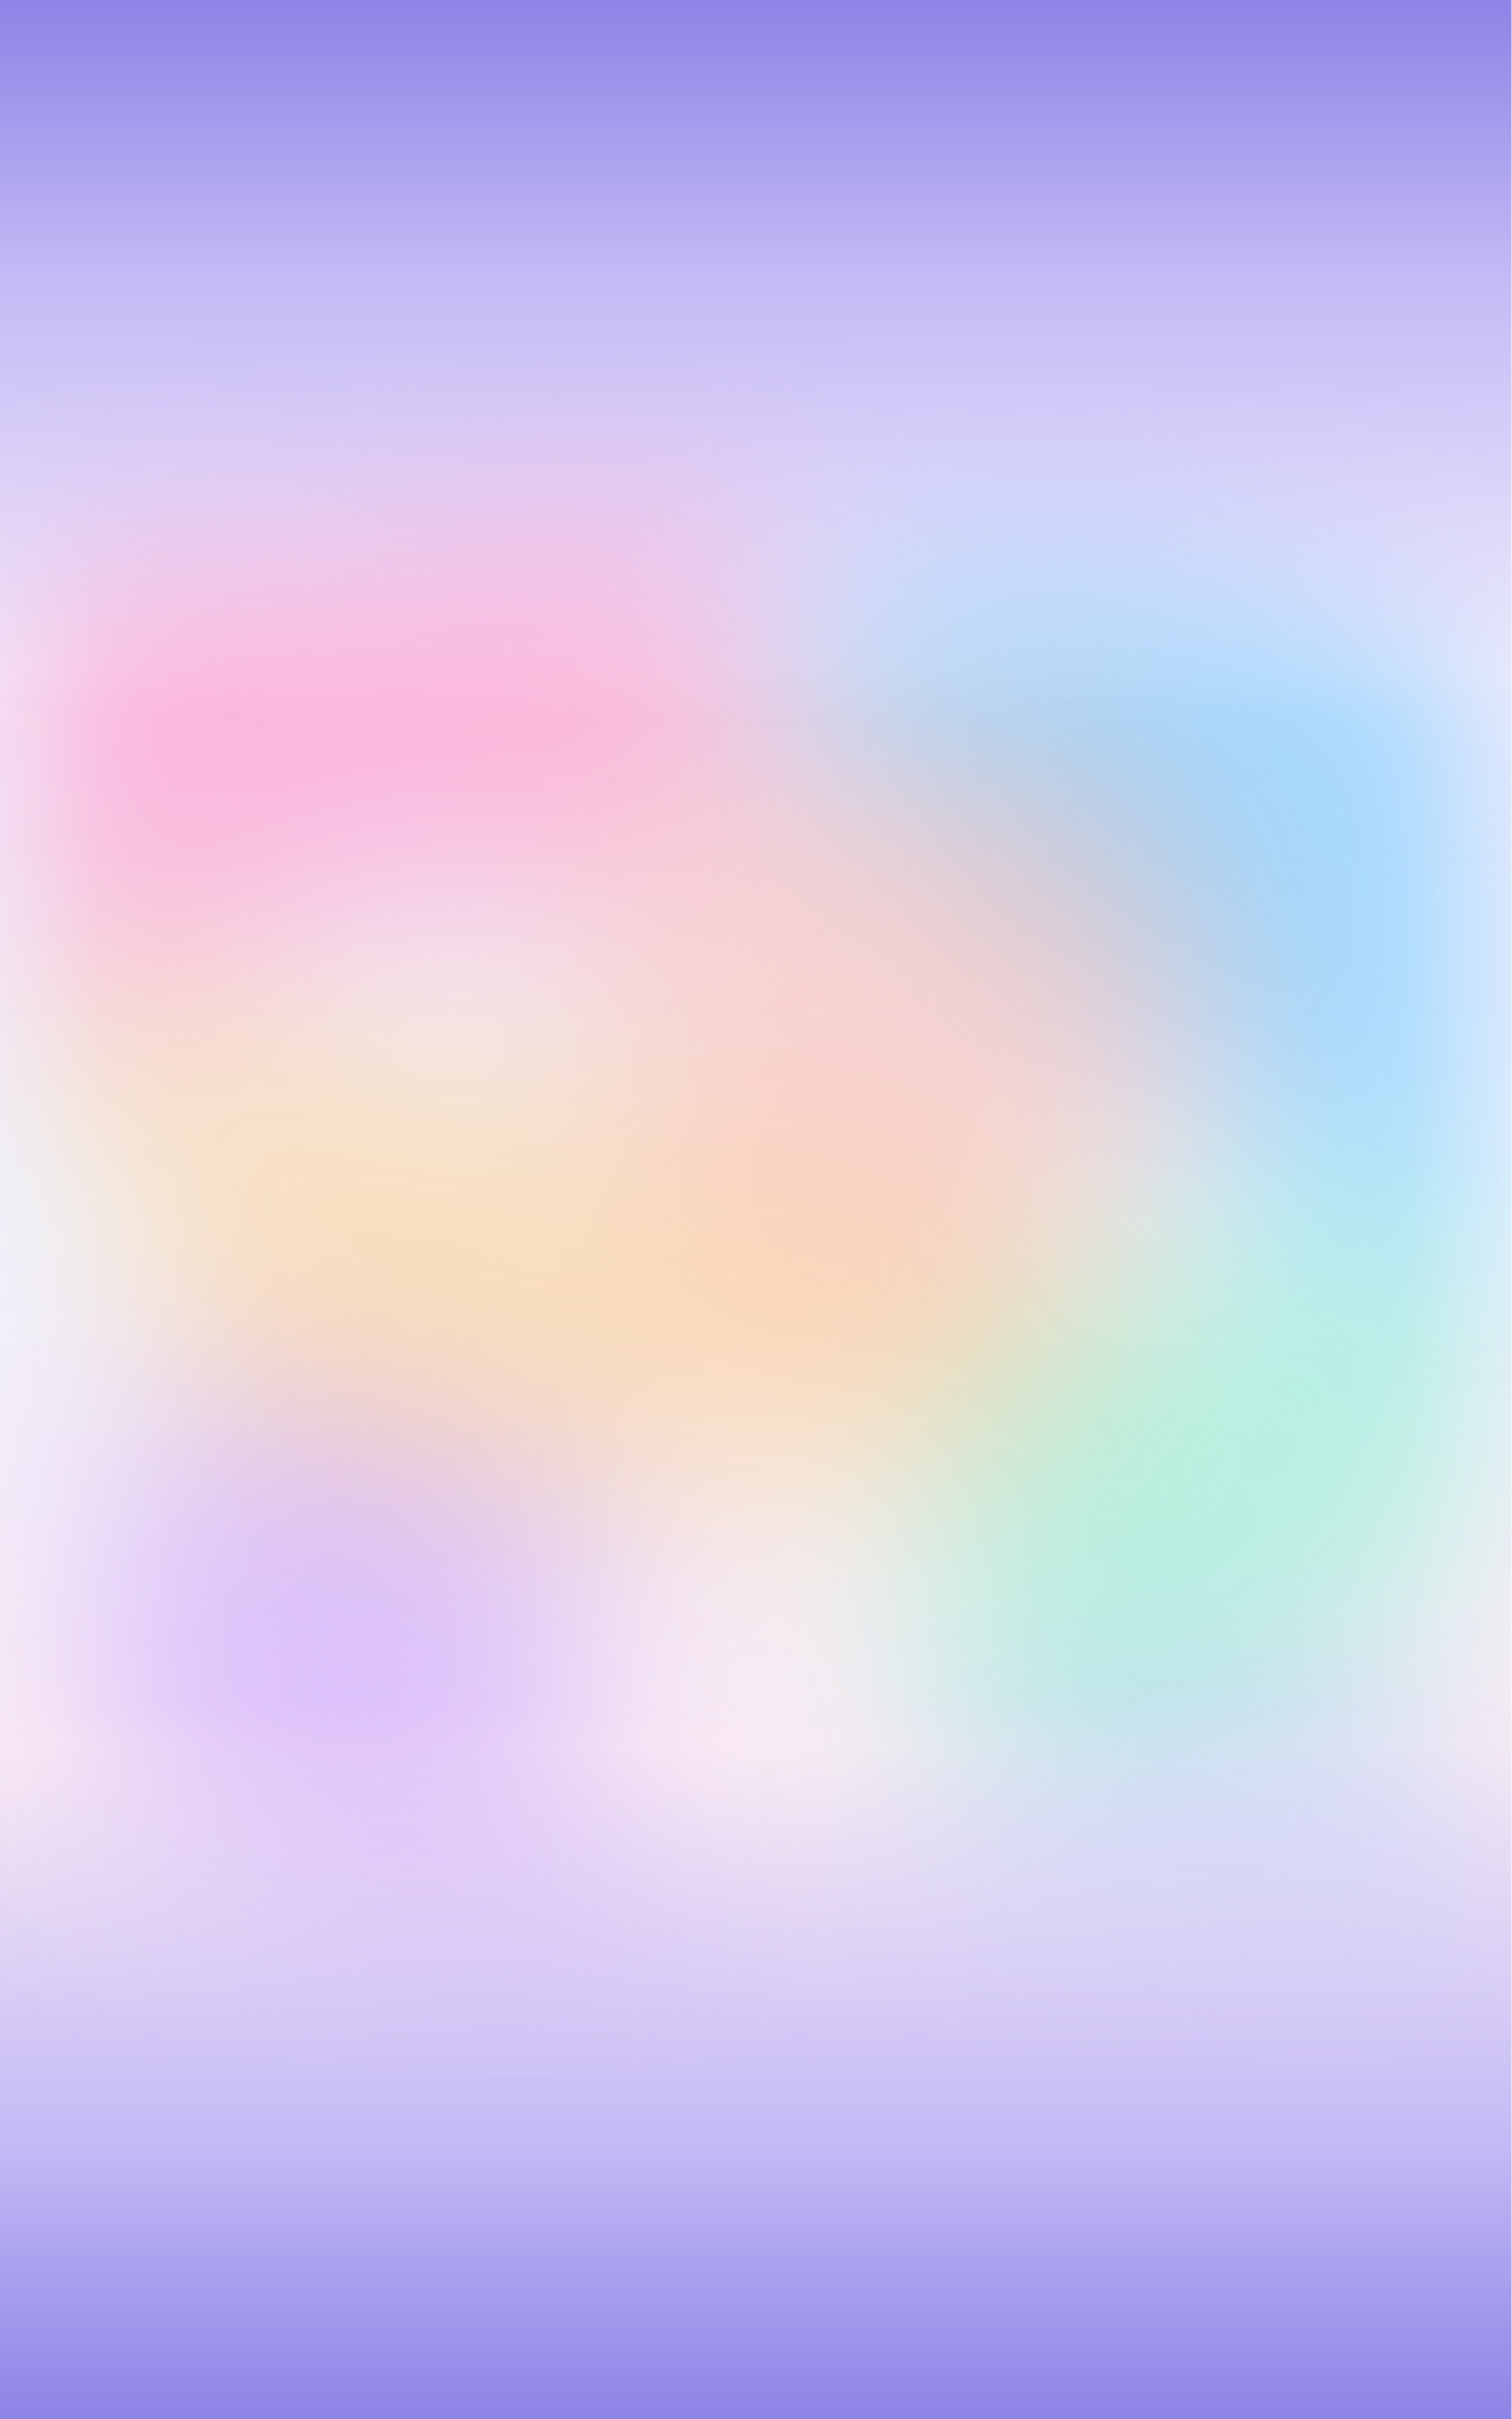
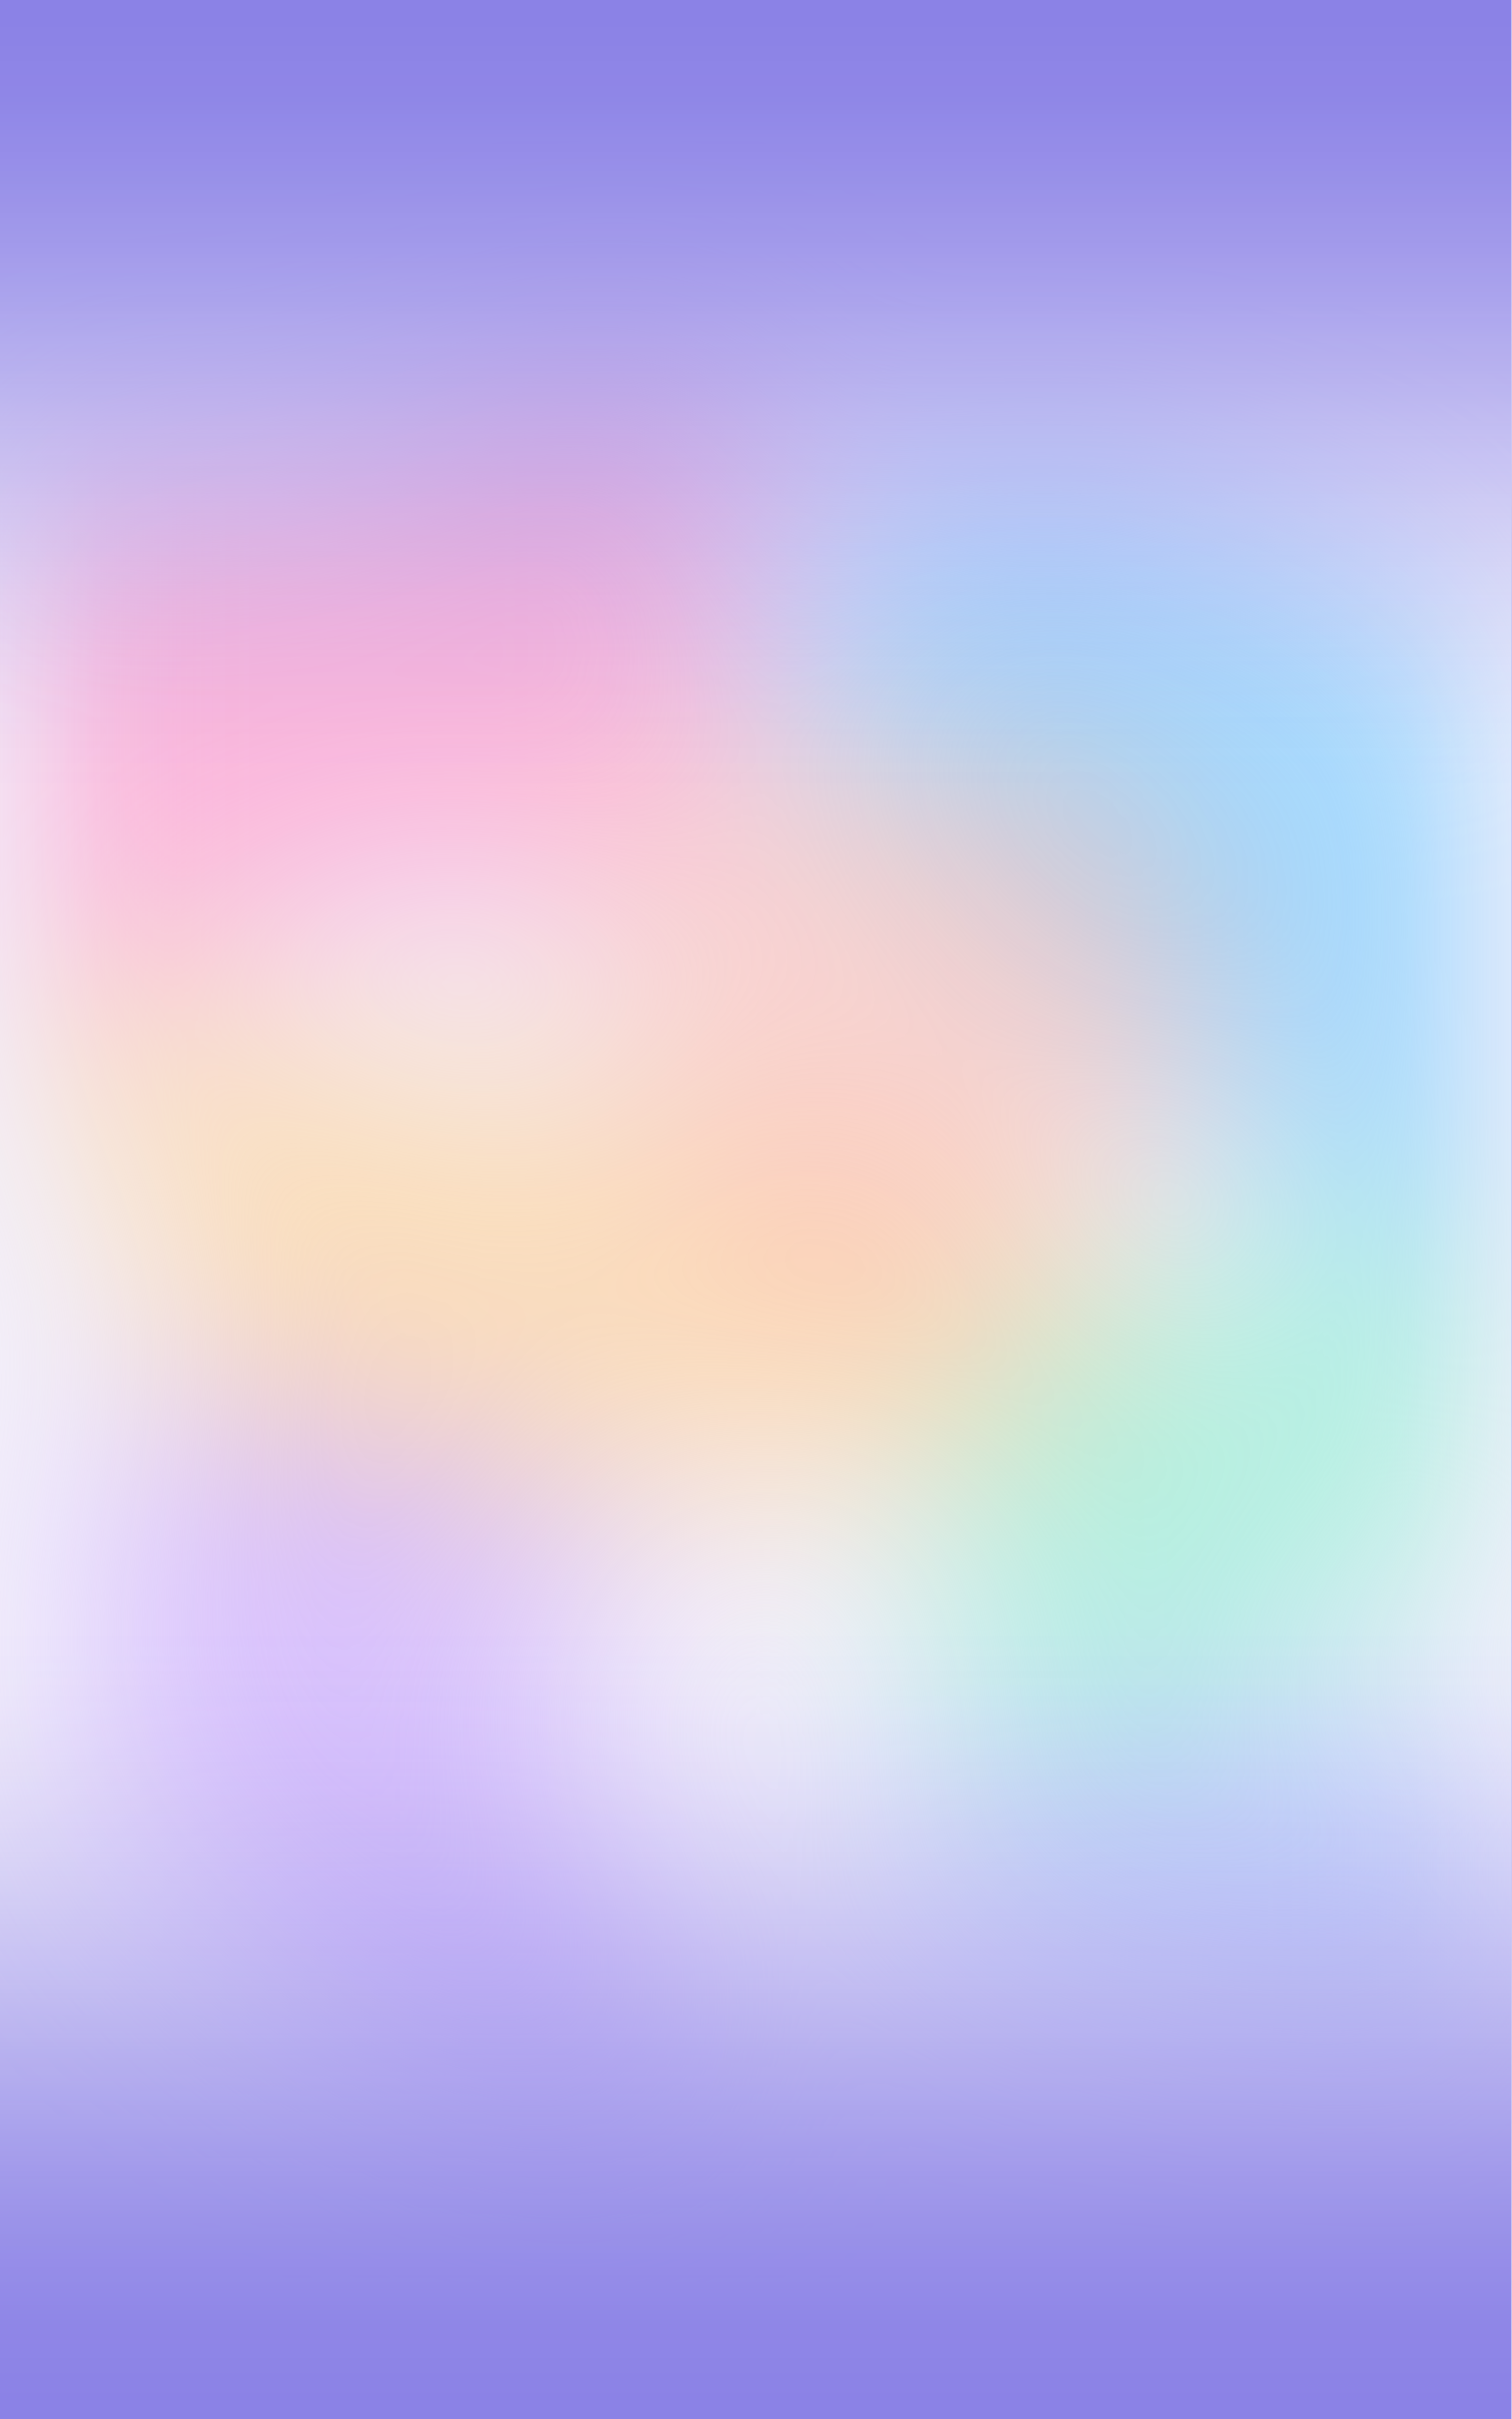
<svg xmlns="http://www.w3.org/2000/svg" viewBox="0 0 1000 1600" preserveAspectRatio="none">
  <defs>
-     <linearGradient id="b" x1="0" y1="0" x2="0" y2="1">
-       <stop offset="0" stop-color="#8b82e6" />
-       <stop offset="0.12" stop-color="#c4bbf6" />
-       <stop offset="0.28" stop-color="#f2ebfb" />
-       <stop offset="0.5" stop-color="#eef2ff" />
-       <stop offset="0.72" stop-color="#fbecf3" />
-       <stop offset="0.88" stop-color="#c4bbf6" />
-       <stop offset="1" stop-color="#8b82e6" />
+     <linearGradient id="edgeFade" x1="0" y1="0" x2="0" y2="1">
+       <stop offset="0" stop-color="#fff" stop-opacity="0" />
+       <stop offset="0.009" stop-color="#fff" stop-opacity="0.002" />
+       <stop offset="0.017" stop-color="#fff" stop-opacity="0.007" />
+       <stop offset="0.025" stop-color="#fff" stop-opacity="0.016" />
+       <stop offset="0.034" stop-color="#fff" stop-opacity="0.028" />
+       <stop offset="0.043" stop-color="#fff" stop-opacity="0.043" />
+       <stop offset="0.051" stop-color="#fff" stop-opacity="0.061" />
+       <stop offset="0.059" stop-color="#fff" stop-opacity="0.081" />
+       <stop offset="0.068" stop-color="#fff" stop-opacity="0.104" />
+       <stop offset="0.076" stop-color="#fff" stop-opacity="0.129" />
+       <stop offset="0.085" stop-color="#fff" stop-opacity="0.156" />
+       <stop offset="0.093" stop-color="#fff" stop-opacity="0.185" />
+       <stop offset="0.102" stop-color="#fff" stop-opacity="0.216" />
+       <stop offset="0.111" stop-color="#fff" stop-opacity="0.248" />
+       <stop offset="0.119" stop-color="#fff" stop-opacity="0.282" />
+       <stop offset="0.128" stop-color="#fff" stop-opacity="0.316" />
+       <stop offset="0.136" stop-color="#fff" stop-opacity="0.352" />
+       <stop offset="0.144" stop-color="#fff" stop-opacity="0.388" />
+       <stop offset="0.153" stop-color="#fff" stop-opacity="0.425" />
+       <stop offset="0.162" stop-color="#fff" stop-opacity="0.463" />
+       <stop offset="0.17" stop-color="#fff" stop-opacity="0.5" />
+       <stop offset="0.178" stop-color="#fff" stop-opacity="0.537" />
+       <stop offset="0.187" stop-color="#fff" stop-opacity="0.575" />
+       <stop offset="0.196" stop-color="#fff" stop-opacity="0.612" />
+       <stop offset="0.204" stop-color="#fff" stop-opacity="0.648" />
+       <stop offset="0.212" stop-color="#fff" stop-opacity="0.684" />
+       <stop offset="0.221" stop-color="#fff" stop-opacity="0.718" />
+       <stop offset="0.23" stop-color="#fff" stop-opacity="0.752" />
+       <stop offset="0.238" stop-color="#fff" stop-opacity="0.784" />
+       <stop offset="0.246" stop-color="#fff" stop-opacity="0.815" />
+       <stop offset="0.255" stop-color="#fff" stop-opacity="0.844" />
+       <stop offset="0.264" stop-color="#fff" stop-opacity="0.871" />
+       <stop offset="0.272" stop-color="#fff" stop-opacity="0.896" />
+       <stop offset="0.281" stop-color="#fff" stop-opacity="0.919" />
+       <stop offset="0.289" stop-color="#fff" stop-opacity="0.939" />
+       <stop offset="0.297" stop-color="#fff" stop-opacity="0.957" />
+       <stop offset="0.306" stop-color="#fff" stop-opacity="0.972" />
+       <stop offset="0.315" stop-color="#fff" stop-opacity="0.984" />
+       <stop offset="0.323" stop-color="#fff" stop-opacity="0.993" />
+       <stop offset="0.332" stop-color="#fff" stop-opacity="0.998" />
+       <stop offset="0.34" stop-color="#fff" stop-opacity="1" />
+       <stop offset="0.66" stop-color="#fff" stop-opacity="1" />
+       <stop offset="0.668" stop-color="#fff" stop-opacity="0.998" />
+       <stop offset="0.677" stop-color="#fff" stop-opacity="0.993" />
+       <stop offset="0.685" stop-color="#fff" stop-opacity="0.984" />
+       <stop offset="0.694" stop-color="#fff" stop-opacity="0.972" />
+       <stop offset="0.703" stop-color="#fff" stop-opacity="0.957" />
+       <stop offset="0.711" stop-color="#fff" stop-opacity="0.939" />
+       <stop offset="0.72" stop-color="#fff" stop-opacity="0.919" />
+       <stop offset="0.728" stop-color="#fff" stop-opacity="0.896" />
+       <stop offset="0.737" stop-color="#fff" stop-opacity="0.871" />
+       <stop offset="0.745" stop-color="#fff" stop-opacity="0.844" />
+       <stop offset="0.753" stop-color="#fff" stop-opacity="0.815" />
+       <stop offset="0.762" stop-color="#fff" stop-opacity="0.784" />
+       <stop offset="0.77" stop-color="#fff" stop-opacity="0.752" />
+       <stop offset="0.779" stop-color="#fff" stop-opacity="0.718" />
+       <stop offset="0.787" stop-color="#fff" stop-opacity="0.684" />
+       <stop offset="0.796" stop-color="#fff" stop-opacity="0.648" />
+       <stop offset="0.804" stop-color="#fff" stop-opacity="0.612" />
+       <stop offset="0.813" stop-color="#fff" stop-opacity="0.575" />
+       <stop offset="0.822" stop-color="#fff" stop-opacity="0.537" />
+       <stop offset="0.83" stop-color="#fff" stop-opacity="0.5" />
+       <stop offset="0.839" stop-color="#fff" stop-opacity="0.463" />
+       <stop offset="0.847" stop-color="#fff" stop-opacity="0.425" />
+       <stop offset="0.856" stop-color="#fff" stop-opacity="0.388" />
+       <stop offset="0.864" stop-color="#fff" stop-opacity="0.352" />
+       <stop offset="0.873" stop-color="#fff" stop-opacity="0.316" />
+       <stop offset="0.881" stop-color="#fff" stop-opacity="0.282" />
+       <stop offset="0.889" stop-color="#fff" stop-opacity="0.248" />
+       <stop offset="0.898" stop-color="#fff" stop-opacity="0.216" />
+       <stop offset="0.906" stop-color="#fff" stop-opacity="0.185" />
+       <stop offset="0.915" stop-color="#fff" stop-opacity="0.156" />
+       <stop offset="0.923" stop-color="#fff" stop-opacity="0.129" />
+       <stop offset="0.932" stop-color="#fff" stop-opacity="0.104" />
+       <stop offset="0.941" stop-color="#fff" stop-opacity="0.081" />
+       <stop offset="0.949" stop-color="#fff" stop-opacity="0.061" />
+       <stop offset="0.958" stop-color="#fff" stop-opacity="0.043" />
+       <stop offset="0.966" stop-color="#fff" stop-opacity="0.028" />
+       <stop offset="0.975" stop-color="#fff" stop-opacity="0.016" />
+       <stop offset="0.983" stop-color="#fff" stop-opacity="0.007" />
+       <stop offset="0.992" stop-color="#fff" stop-opacity="0.002" />
+       <stop offset="1" stop-color="#fff" stop-opacity="0" />
    </linearGradient>
-     <linearGradient id="v" x1="0" y1="0" x2="0" y2="1">
-       <stop offset=".14" stop-color="#fff" stop-opacity="0" />
-       <stop offset=".3" stop-color="#fff" />
-       <stop offset=".7" stop-color="#fff" />
-       <stop offset=".86" stop-color="#fff" stop-opacity="0" />
-     </linearGradient>
-     <mask id="m" maskUnits="userSpaceOnUse" x="0" y="0" width="1000" height="1600">
-       <rect width="1000" height="1600" fill="url(#v)" />
+     <mask id="wholeComposition" maskUnits="userSpaceOnUse" x="0" y="0" width="1000" height="1600">
+       <rect width="1000" height="1600" fill="url(#edgeFade)" />
    </mask>
    <filter id="f" x="-50%" y="-50%" width="200%" height="200%" color-interpolation-filters="sRGB">
      <feGaussianBlur stdDeviation="70" />
    </filter>
  </defs>
-   <rect width="1000" height="1600" fill="url(#b)" />
-   <g mask="url(#m)">
+   <rect width="1000" height="1600" fill="#8b82e6" />
+   <g mask="url(#wholeComposition)">
+     <rect width="1000" height="1600" fill="#f2effb" />
    <g filter="url(#f)">
      <path d="M466 248C511 283 510 466 469 525C428 583 319 572 221 600C124 627 -50 689 -116 687C-181 685 -188 645 -173 590C-158 534 -89 399 -27 353C35 307 119 330 201 312C283 295 421 212 466 248Z" fill="#ff9ecd" fill-opacity="0.7" />
      <path d="M1023 748C1018 810 1024 875 970 858C916 840 774 708 701 642C628 576 549 515 531 464C514 412 549 352 598 334C648 316 764 331 830 356C896 381 965 419 997 484C1029 549 1027 686 1023 748Z" fill="#7fcfff" fill-opacity="0.68" />
      <path d="M705 955C661 983 543 983 452 983C361 984 222 992 160 959C98 925 108 835 79 782C51 730 -41 656 -11 642C19 628 141 669 261 698C382 727 639 775 713 817C787 860 748 928 705 955Z" fill="#ffd49a" fill-opacity="0.66" />
      <path d="M916 794C962 806 1066 870 1051 926C1035 983 889 1091 822 1131C756 1171 685 1169 650 1165C616 1161 614 1149 615 1109C616 1068 630 967 656 925C683 882 730 873 773 851C817 829 870 781 916 794Z" fill="#8ef0d2" fill-opacity="0.6" />
      <path d="M445 1397C424 1433 304 1381 242 1344C181 1307 103 1232 76 1175C48 1119 68 1046 78 1005C88 963 82 926 136 926C191 926 367 974 405 1007C443 1040 358 1059 364 1124C371 1189 465 1360 445 1397Z" fill="#c9a6ff" fill-opacity="0.62" />
      <path d="M637 838C589 867 567 904 524 869C481 834 397 685 378 628C359 572 357 556 409 532C461 508 634 484 690 483C747 483 728 492 748 527C768 563 829 644 811 696C792 747 685 809 637 838Z" fill="#ffb8a8" fill-opacity="0.5" />
      <path d="M1093 1275C1099 1303 1090 1334 1027 1339C965 1343 786 1317 715 1302C644 1286 599 1272 599 1246C599 1219 680 1161 716 1141C752 1121 771 1121 816 1125C862 1130 943 1142 989 1167C1035 1192 1086 1246 1093 1275Z" fill="#a9c8ff" fill-opacity="0.55" />
    </g>
  </g>
</svg>
